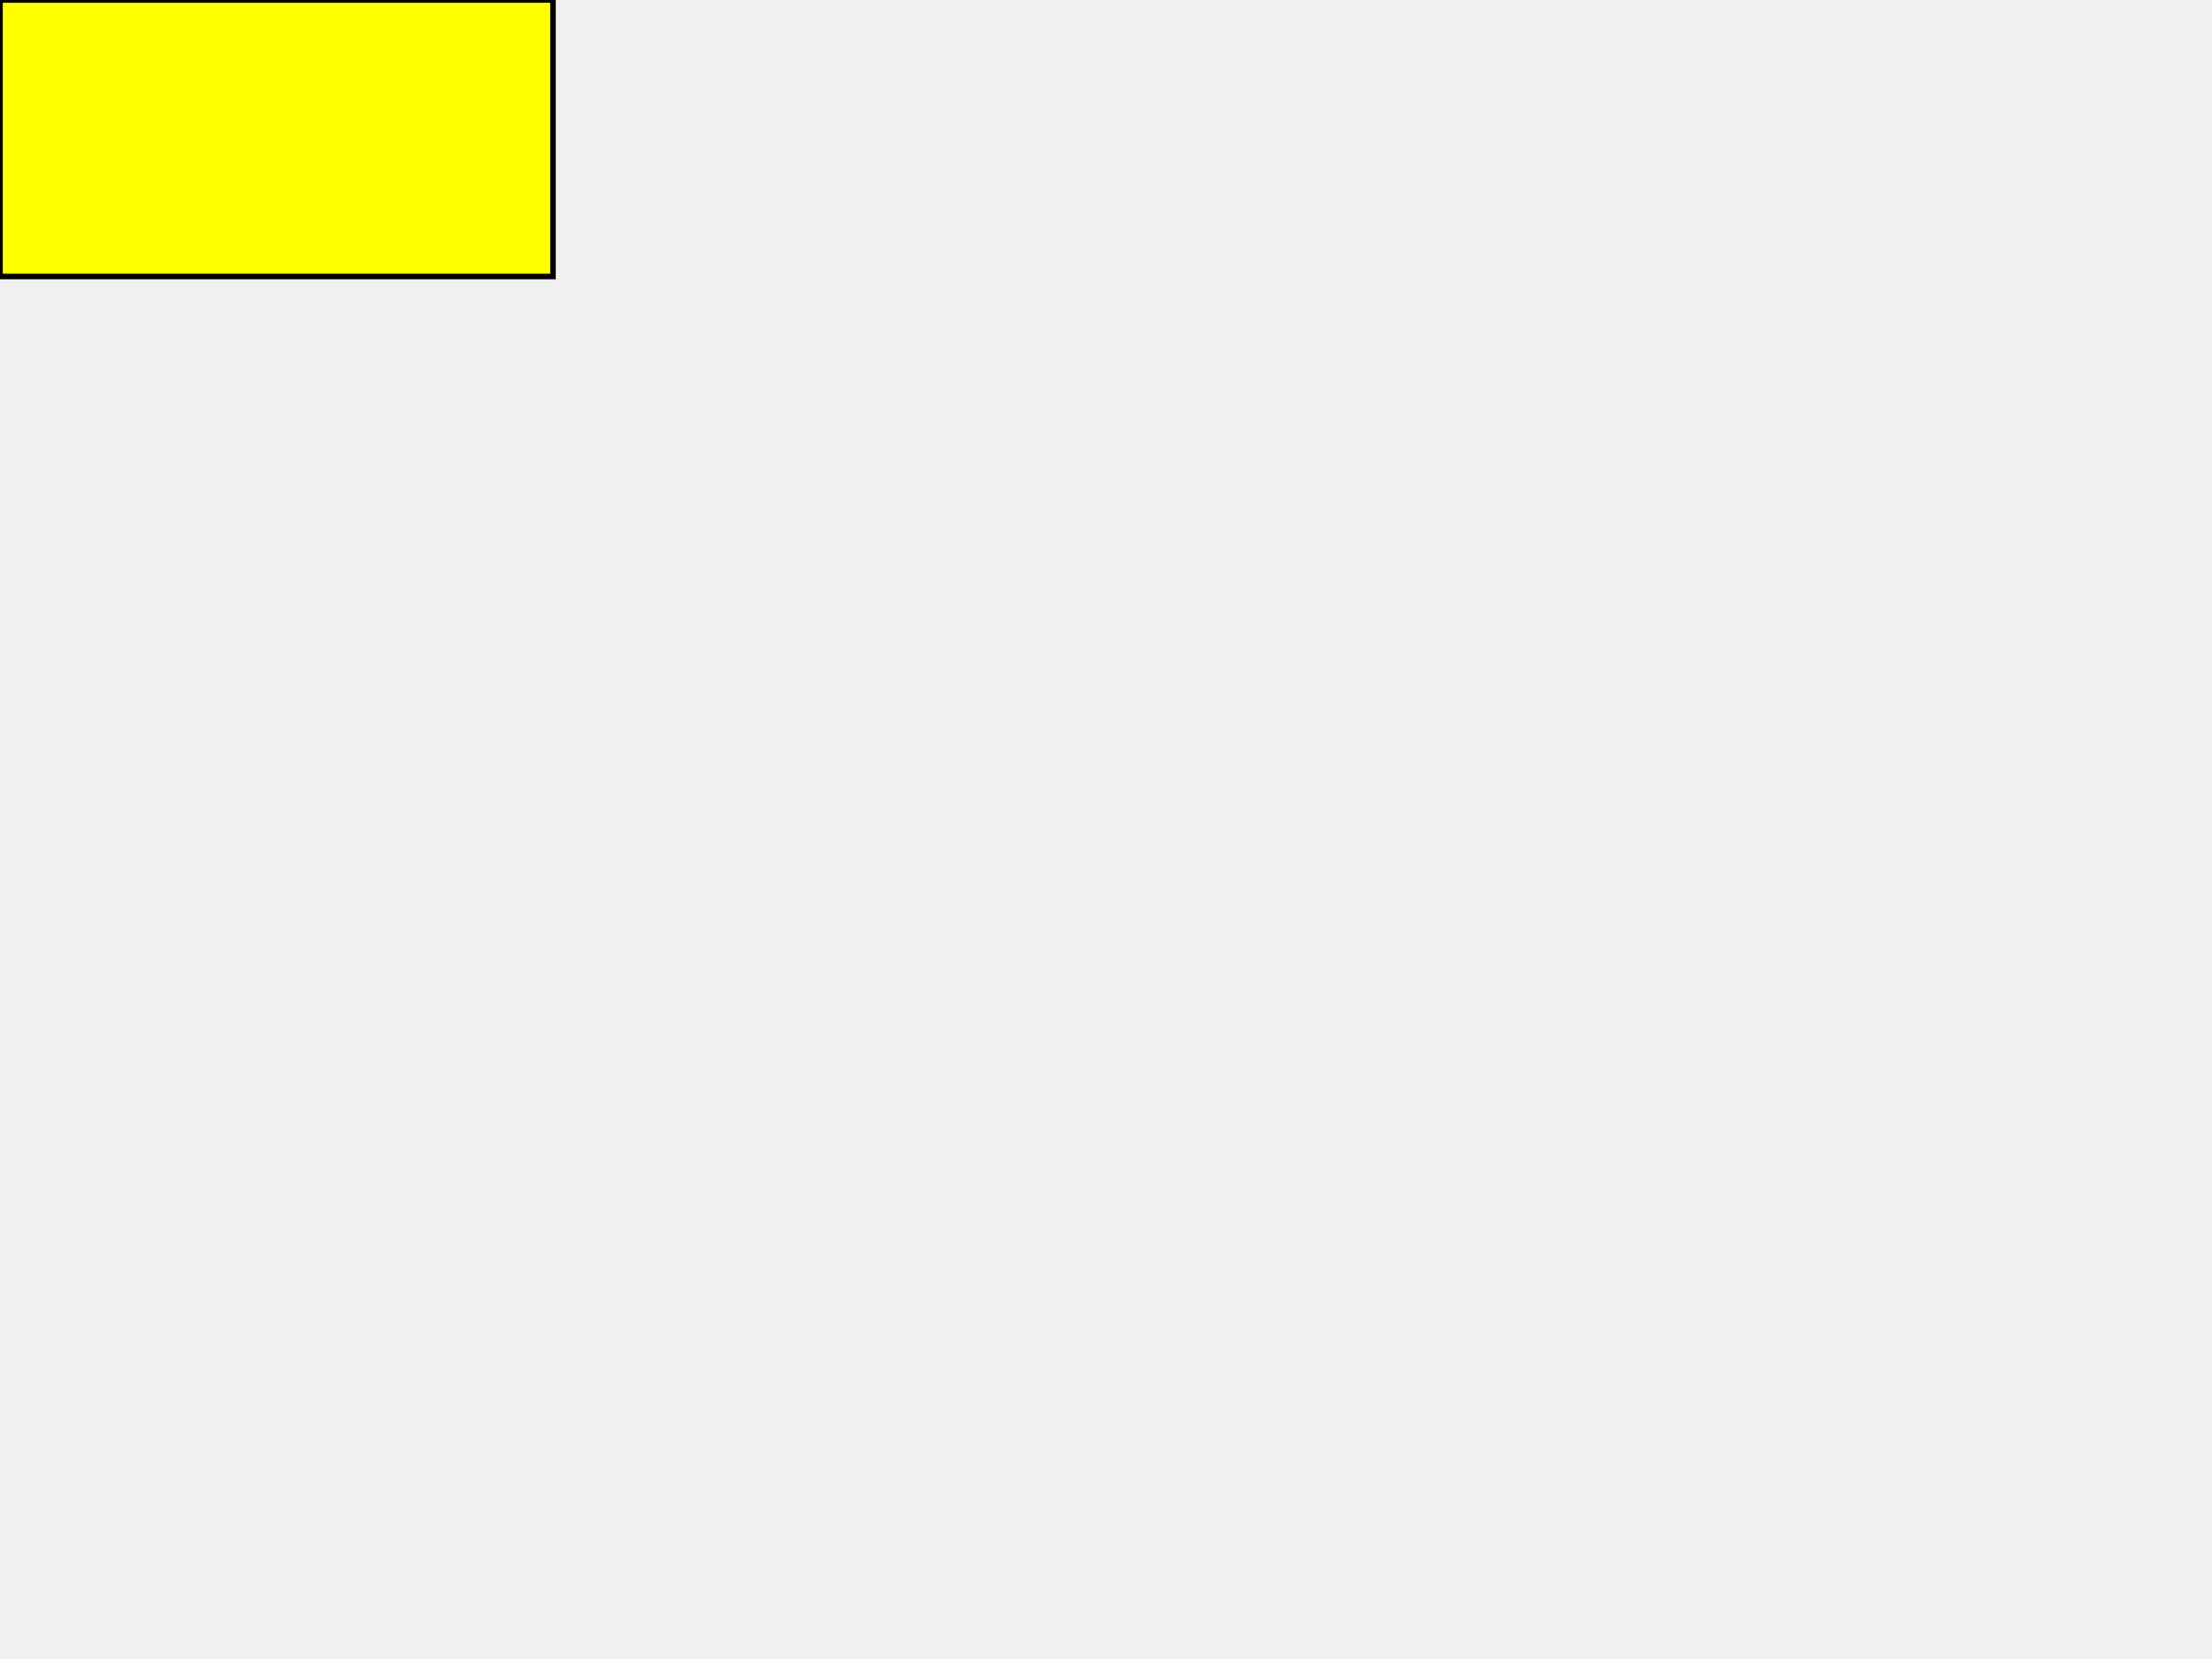
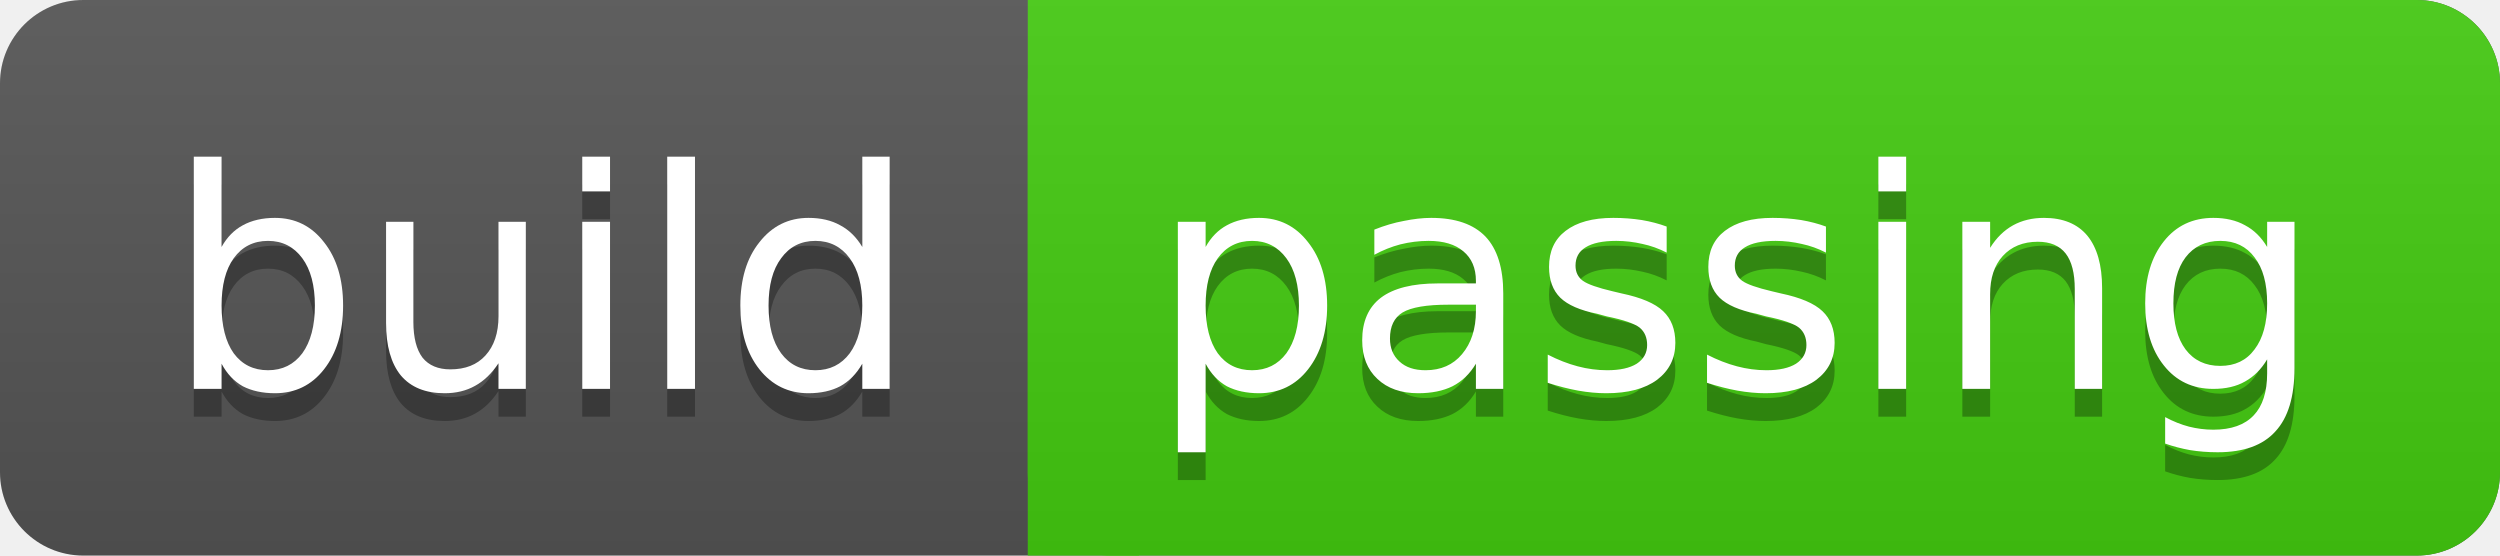
- <svg xmlns="http://www.w3.org/2000/svg" baseProfile="full" height="300px" version="1.1" width="400px">
-   <defs />
-   <rect fill="rgb(255,255,0)" height="50px" stroke="black" stroke-width="1" width="100px" x="0" y="0" />
-   <text>About</text>
+ <svg xmlns="http://www.w3.org/2000/svg" width="90" height="20">
+   <linearGradient id="a" x2="0" y2="100%">
+     <stop offset="0" stop-color="#bbb" stop-opacity=".1" />
+     <stop offset="1" stop-opacity=".1" />
+   </linearGradient>
+   <rect rx="3" width="90" height="20" fill="#555" />
+   <rect rx="3" x="37" width="53" height="20" fill="#4c1" />
+   <path fill="#4c1" d="M37 0h4v20h-4z" />
+   <rect rx="3" width="90" height="20" fill="url(#a)" />
+   <g fill="#fff" text-anchor="middle" font-family="DejaVu Sans,Verdana,Geneva,sans-serif" font-size="11">
+     <text x="19.5" y="15" fill="#010101" fill-opacity=".3">build</text>
+     <text x="19.5" y="14">build</text>
+     <text x="62.5" y="15" fill="#010101" fill-opacity=".3">passing</text>
+     <text x="62.5" y="14">passing</text>
+   </g>
</svg>
